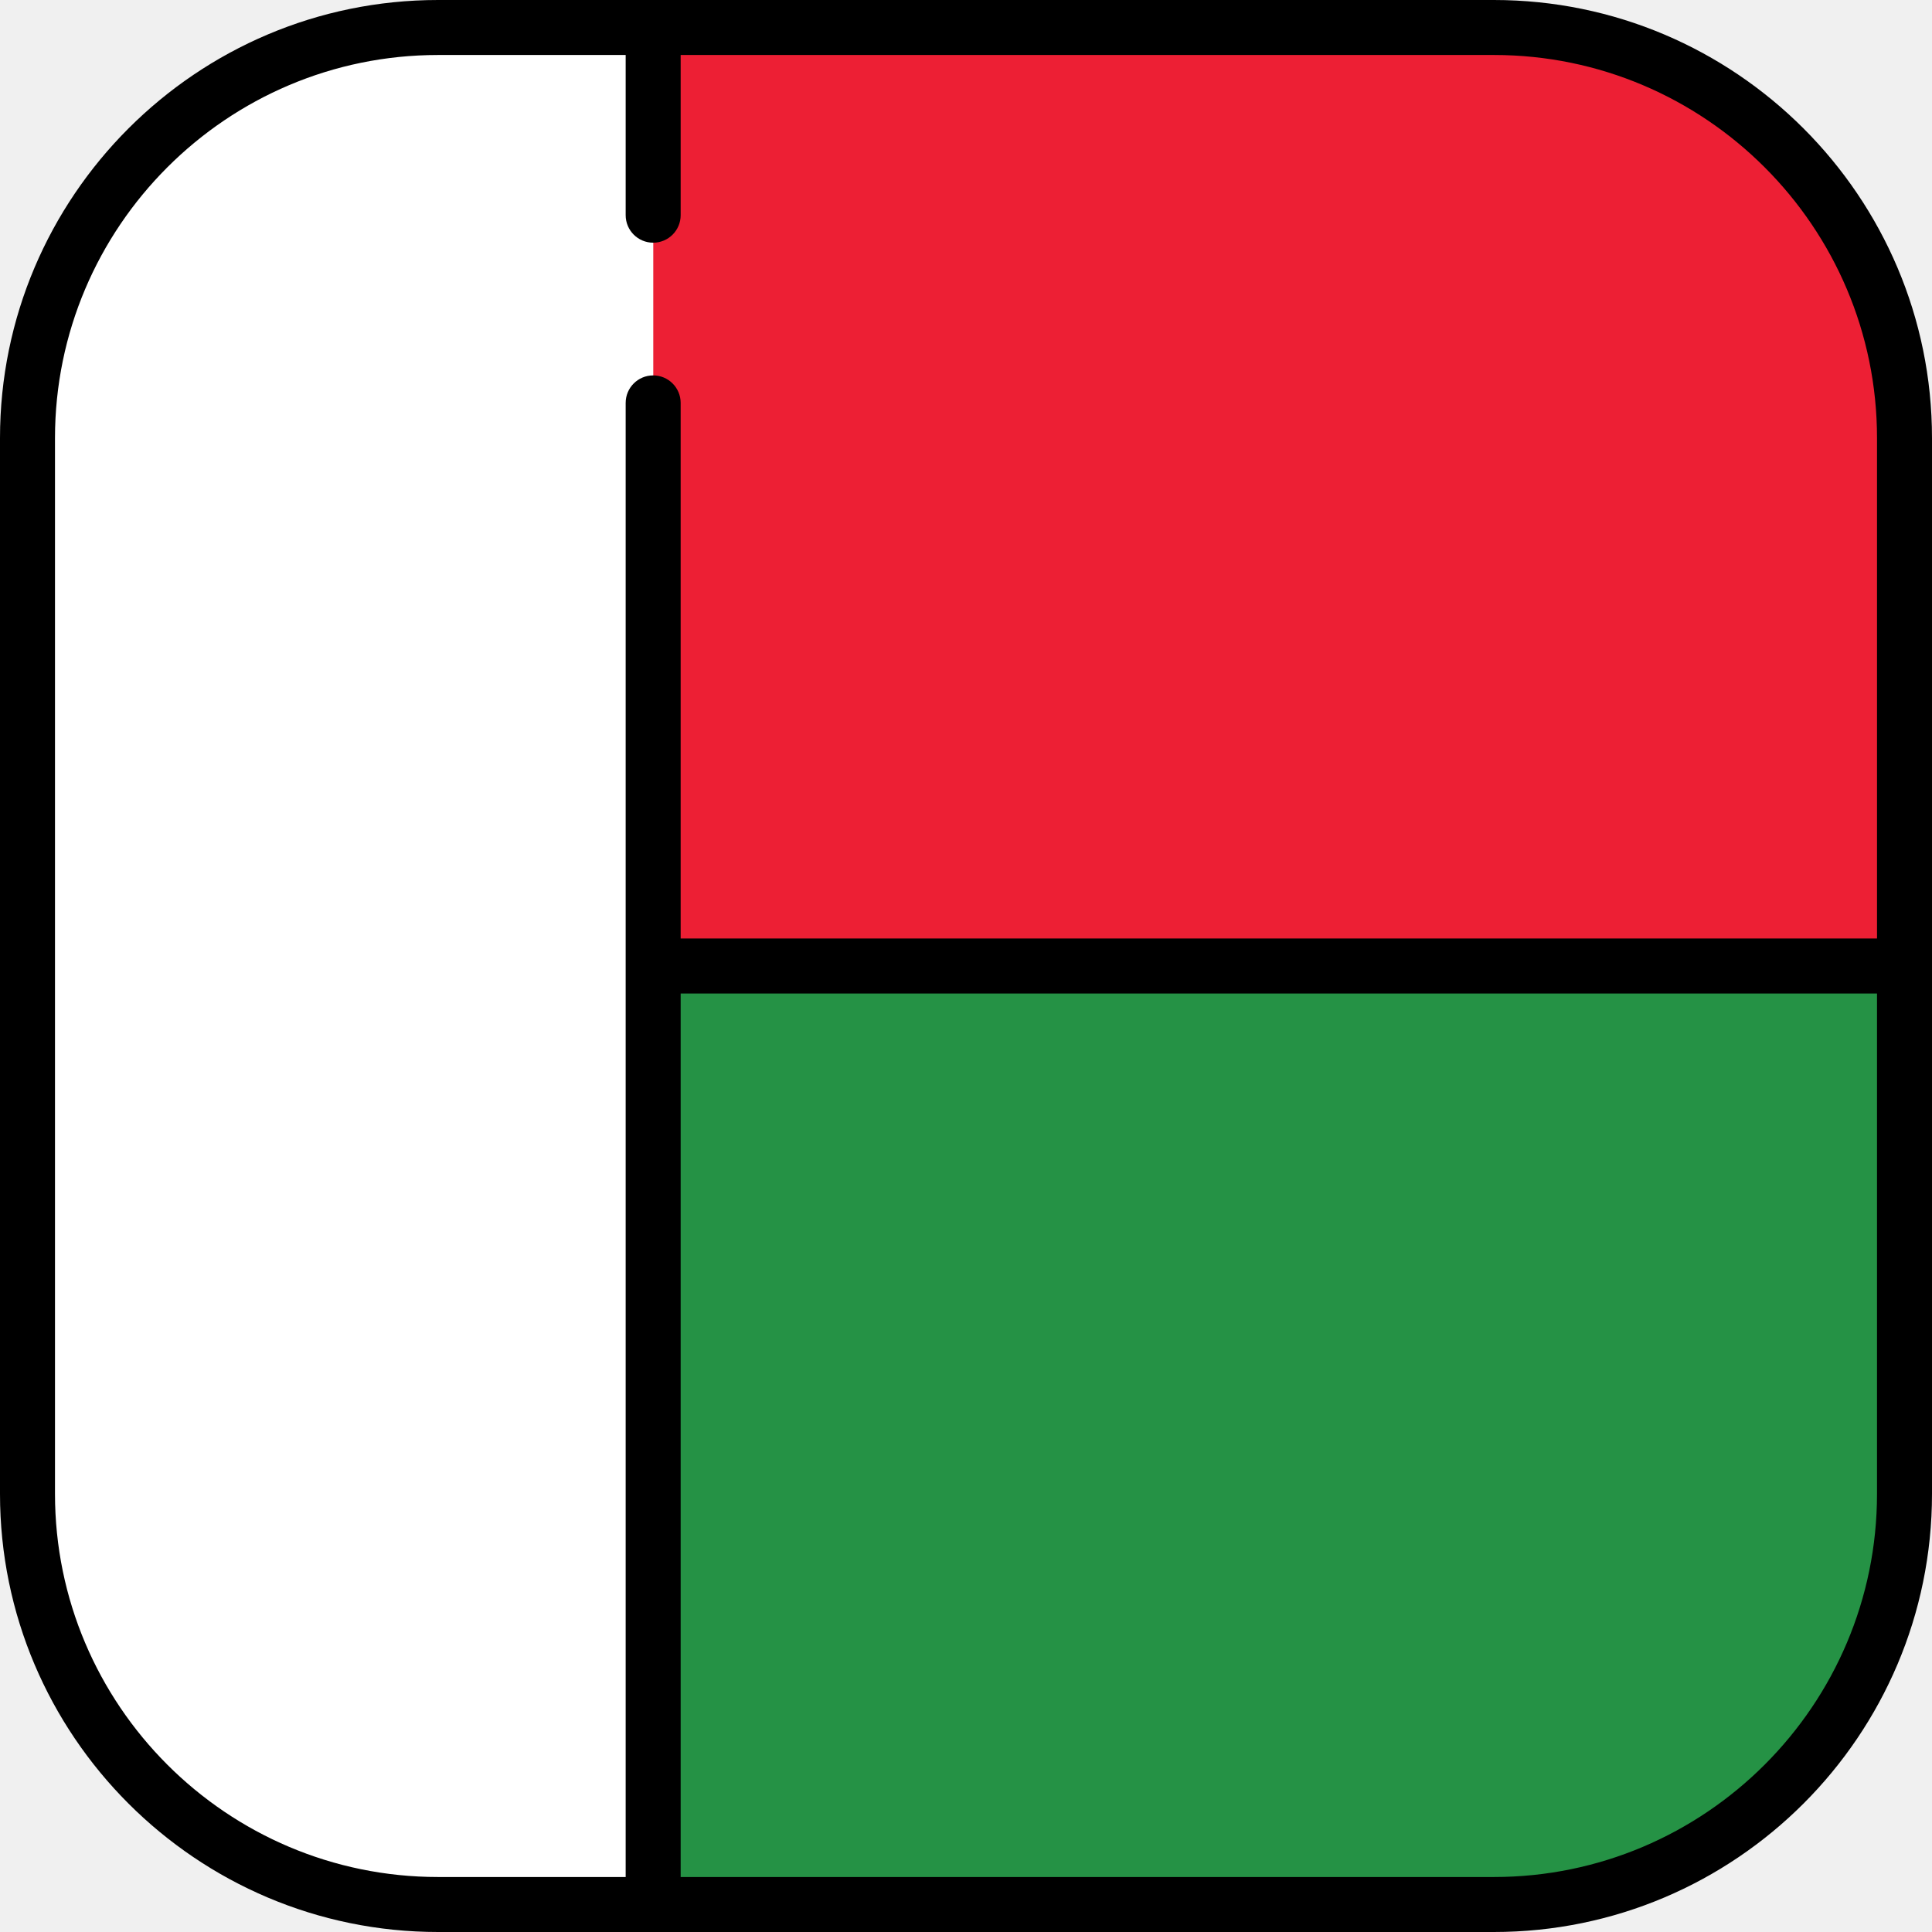
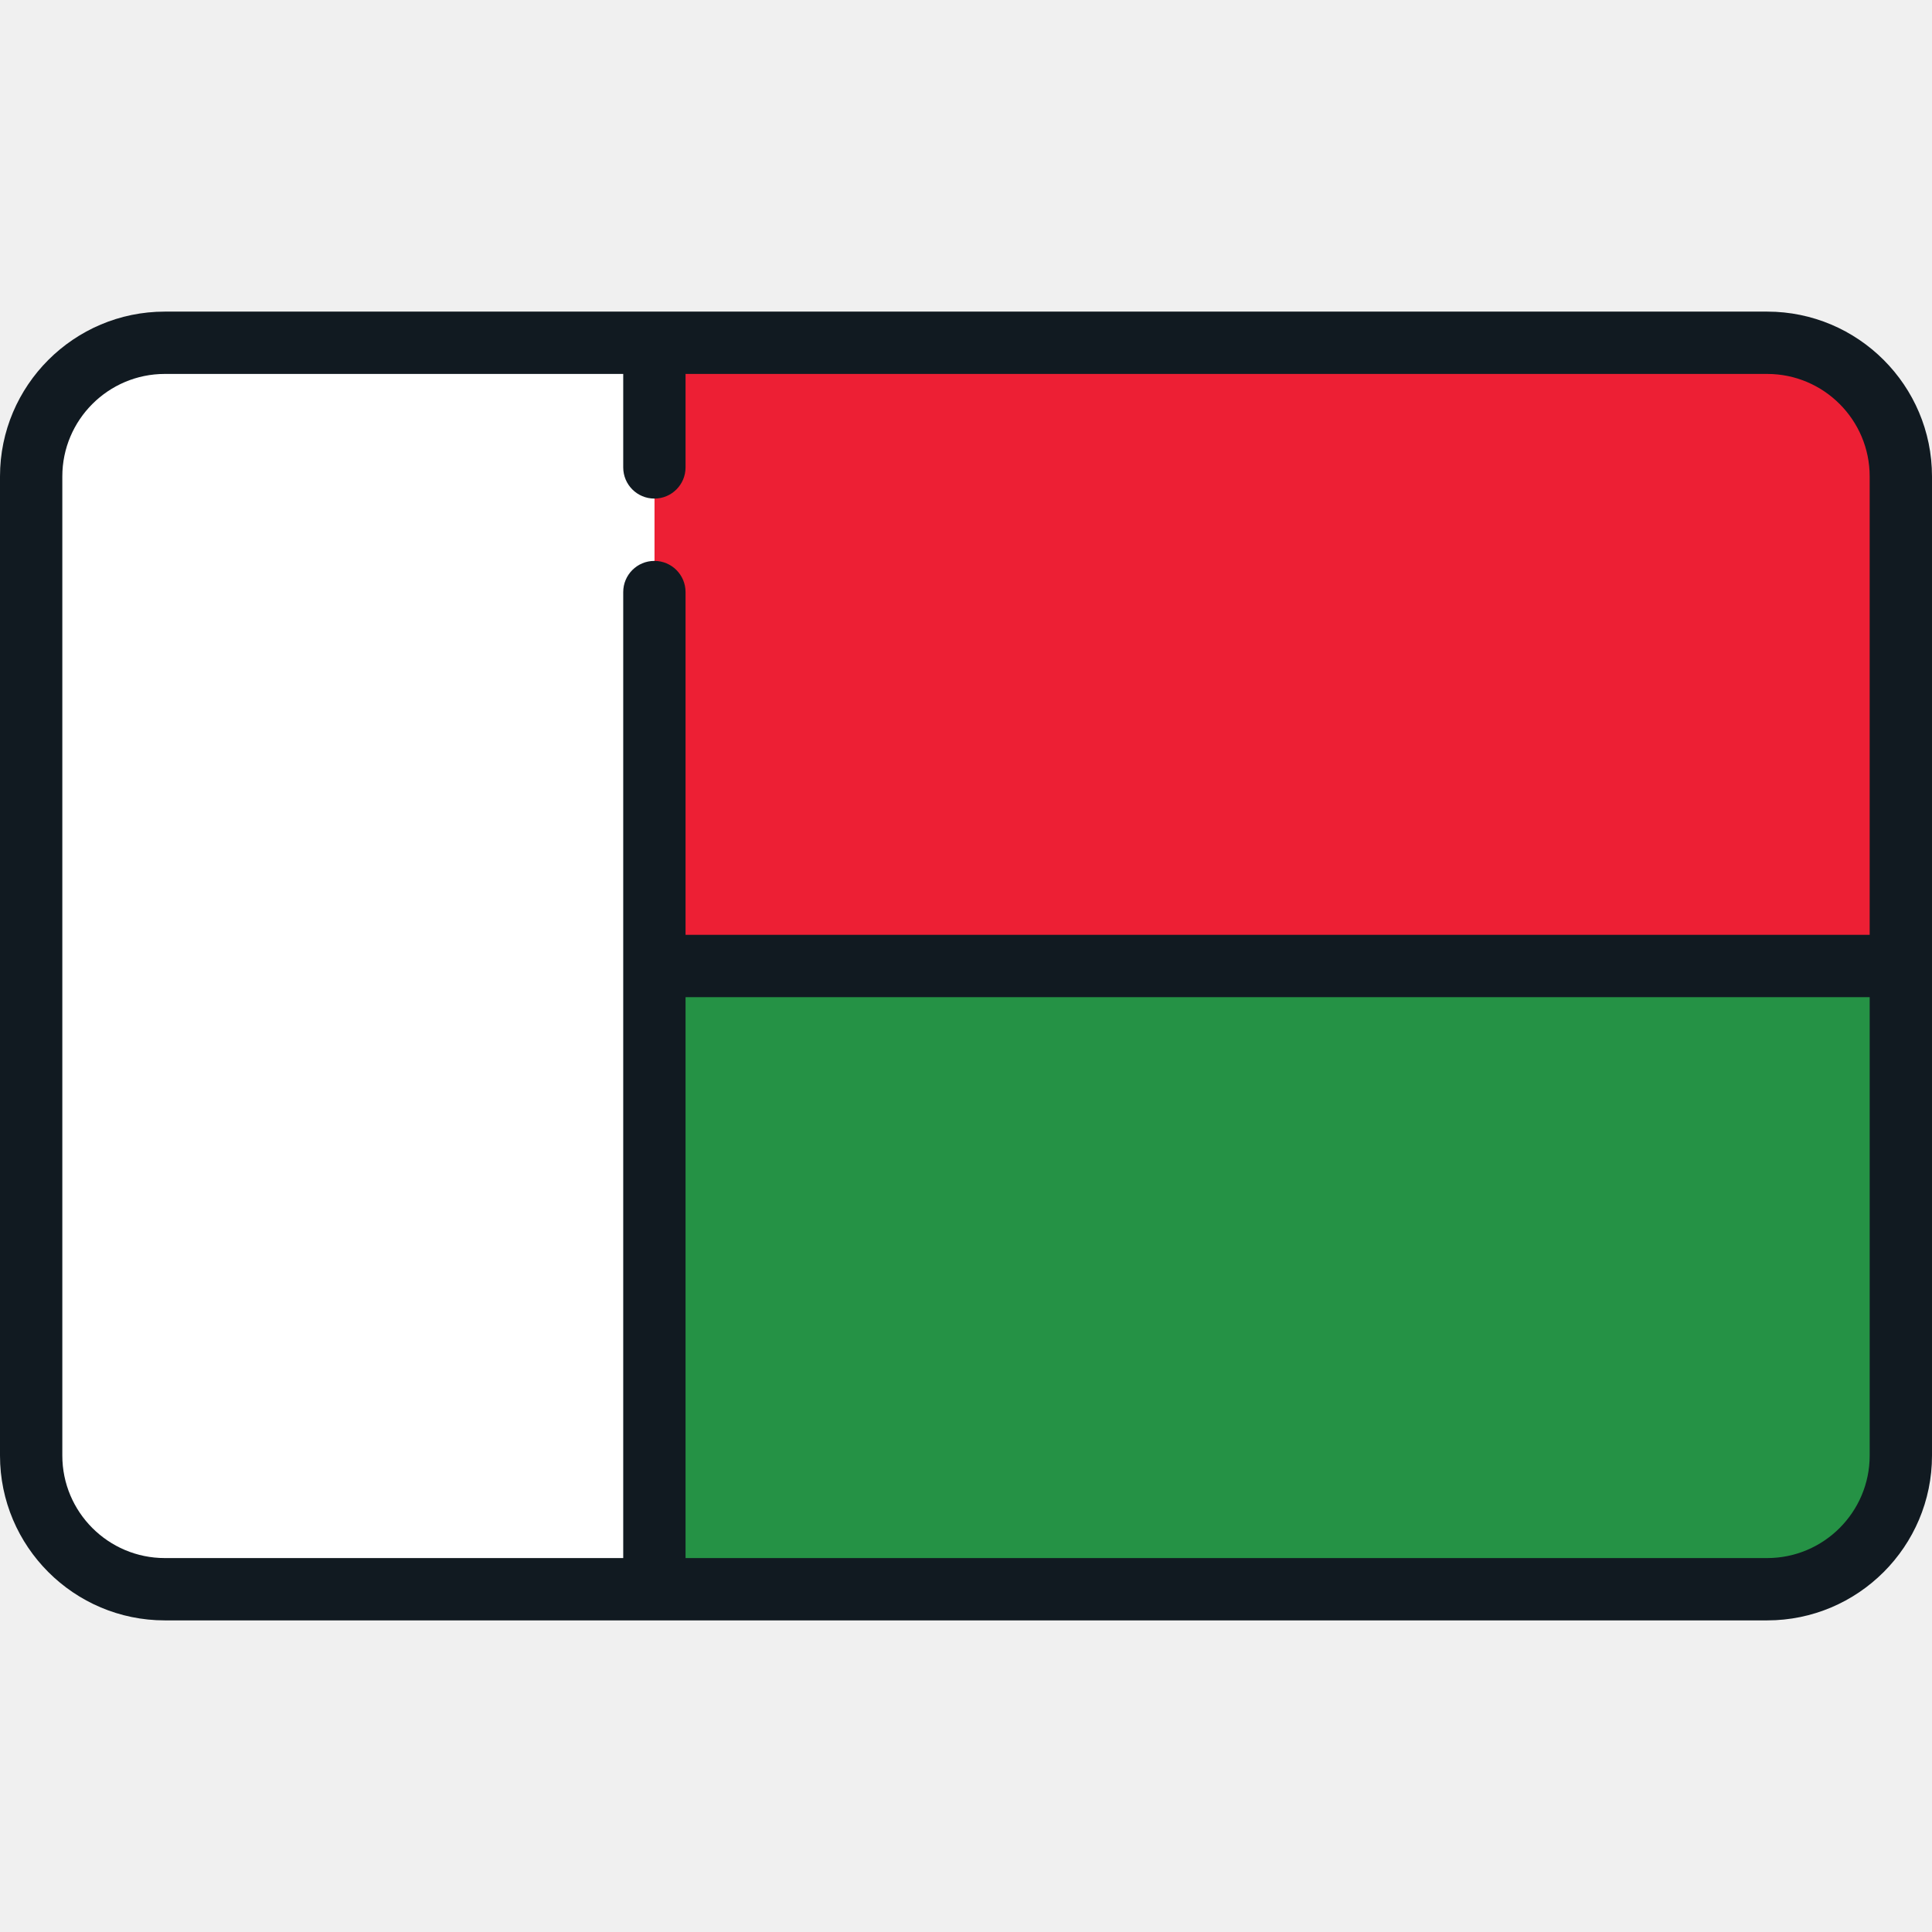
<svg xmlns="http://www.w3.org/2000/svg" version="1.1" id="Layer_1" x="0px" y="0px" viewBox="0 0 512 512" style="enable-background:new 0 0 512 512;" xml:space="preserve">
-   <path style="fill:#ED1F34;" d="M395.901,7.286H173.096V256h331.618V116.099C504.714,56.004,455.997,7.286,395.901,7.286z" />
-   <path style="fill:#259245;" d="M173.096,504.714h222.806c60.095,0,108.812-48.717,108.812-108.812V256H173.096V504.714z" />
-   <path style="fill:#FFFFFF;" d="M173.096,7.286h-56.997C56.003,7.286,7.286,56.004,7.286,116.099v279.803  c0,60.095,48.717,108.812,108.812,108.812h56.997V256L173.096,7.286L173.096,7.286z" />
-   <path d="M395.901,0H116.099C52.082,0,0,52.082,0,116.099v279.803C0,459.918,52.082,512,116.099,512h279.803  C459.918,512,512,459.918,512,395.901V116.099C512,52.082,459.918,0,395.901,0z M14.573,395.901V116.099  c0-55.981,45.544-101.526,101.526-101.526h49.711v42.456c0,4.025,3.262,7.287,7.286,7.287c4.025,0,7.287-3.262,7.287-7.287V14.573  h215.519c55.981,0,101.526,45.544,101.526,101.526v132.615H180.382V106.772c0-4.025-3.262-7.286-7.287-7.286  c-4.025,0-7.286,3.262-7.286,7.286v390.655h-49.711C60.118,497.427,14.573,451.882,14.573,395.901z M395.901,497.427H180.382  v-234.14h317.044v132.615C497.427,451.882,451.882,497.427,395.901,497.427z" />
+   <path style="fill:#ED1F34;" d="M468.324,90.839H173.419V256h330.323V126.257C503.742,106.695,487.885,90.839,468.324,90.839z" />
+   <path style="fill:#259245;" d="M173.419,421.161h294.904c19.561,0,35.418-15.857,35.418-35.418V256H173.419V421.161z" />
+   <path style="fill:#FFFFFF;" d="M173.419,90.839H43.676c-19.561,0-35.418,15.857-35.418,35.418v259.486  c0,19.562,15.858,35.418,35.418,35.418h129.743V256V90.839z" />
+   <path style="fill:#111A21;" d="M468.324,82.581H43.676C19.594,82.581,0,102.174,0,126.257v259.486  c0,24.083,19.594,43.676,43.676,43.676h424.647c24.083,0,43.676-19.594,43.676-43.676V126.257  C512,102.174,492.406,82.581,468.324,82.581z M16.516,385.743V126.257c0-14.977,12.183-27.16,27.16-27.16h121.485v24.774  c0,4.562,3.696,8.258,8.258,8.258c4.562,0,8.258-3.696,8.258-8.258V99.097h286.646c14.977,0,27.16,12.183,27.16,27.16v121.485  H181.677v-90.839c0-4.562-3.696-8.258-8.258-8.258c-4.562,0-8.258,3.696-8.258,8.258v256H43.676  C28.7,412.903,16.516,400.72,16.516,385.743z M468.324,412.903H181.677V264.258h313.806v121.485  C495.484,400.72,483.3,412.903,468.324,412.903z" />
  <g>
</g>
  <g>
</g>
  <g>
</g>
  <g>
</g>
  <g>
</g>
  <g>
</g>
  <g>
</g>
  <g>
</g>
  <g>
</g>
  <g>
</g>
  <g>
</g>
  <g>
</g>
  <g>
</g>
  <g>
</g>
  <g>
</g>
</svg>
